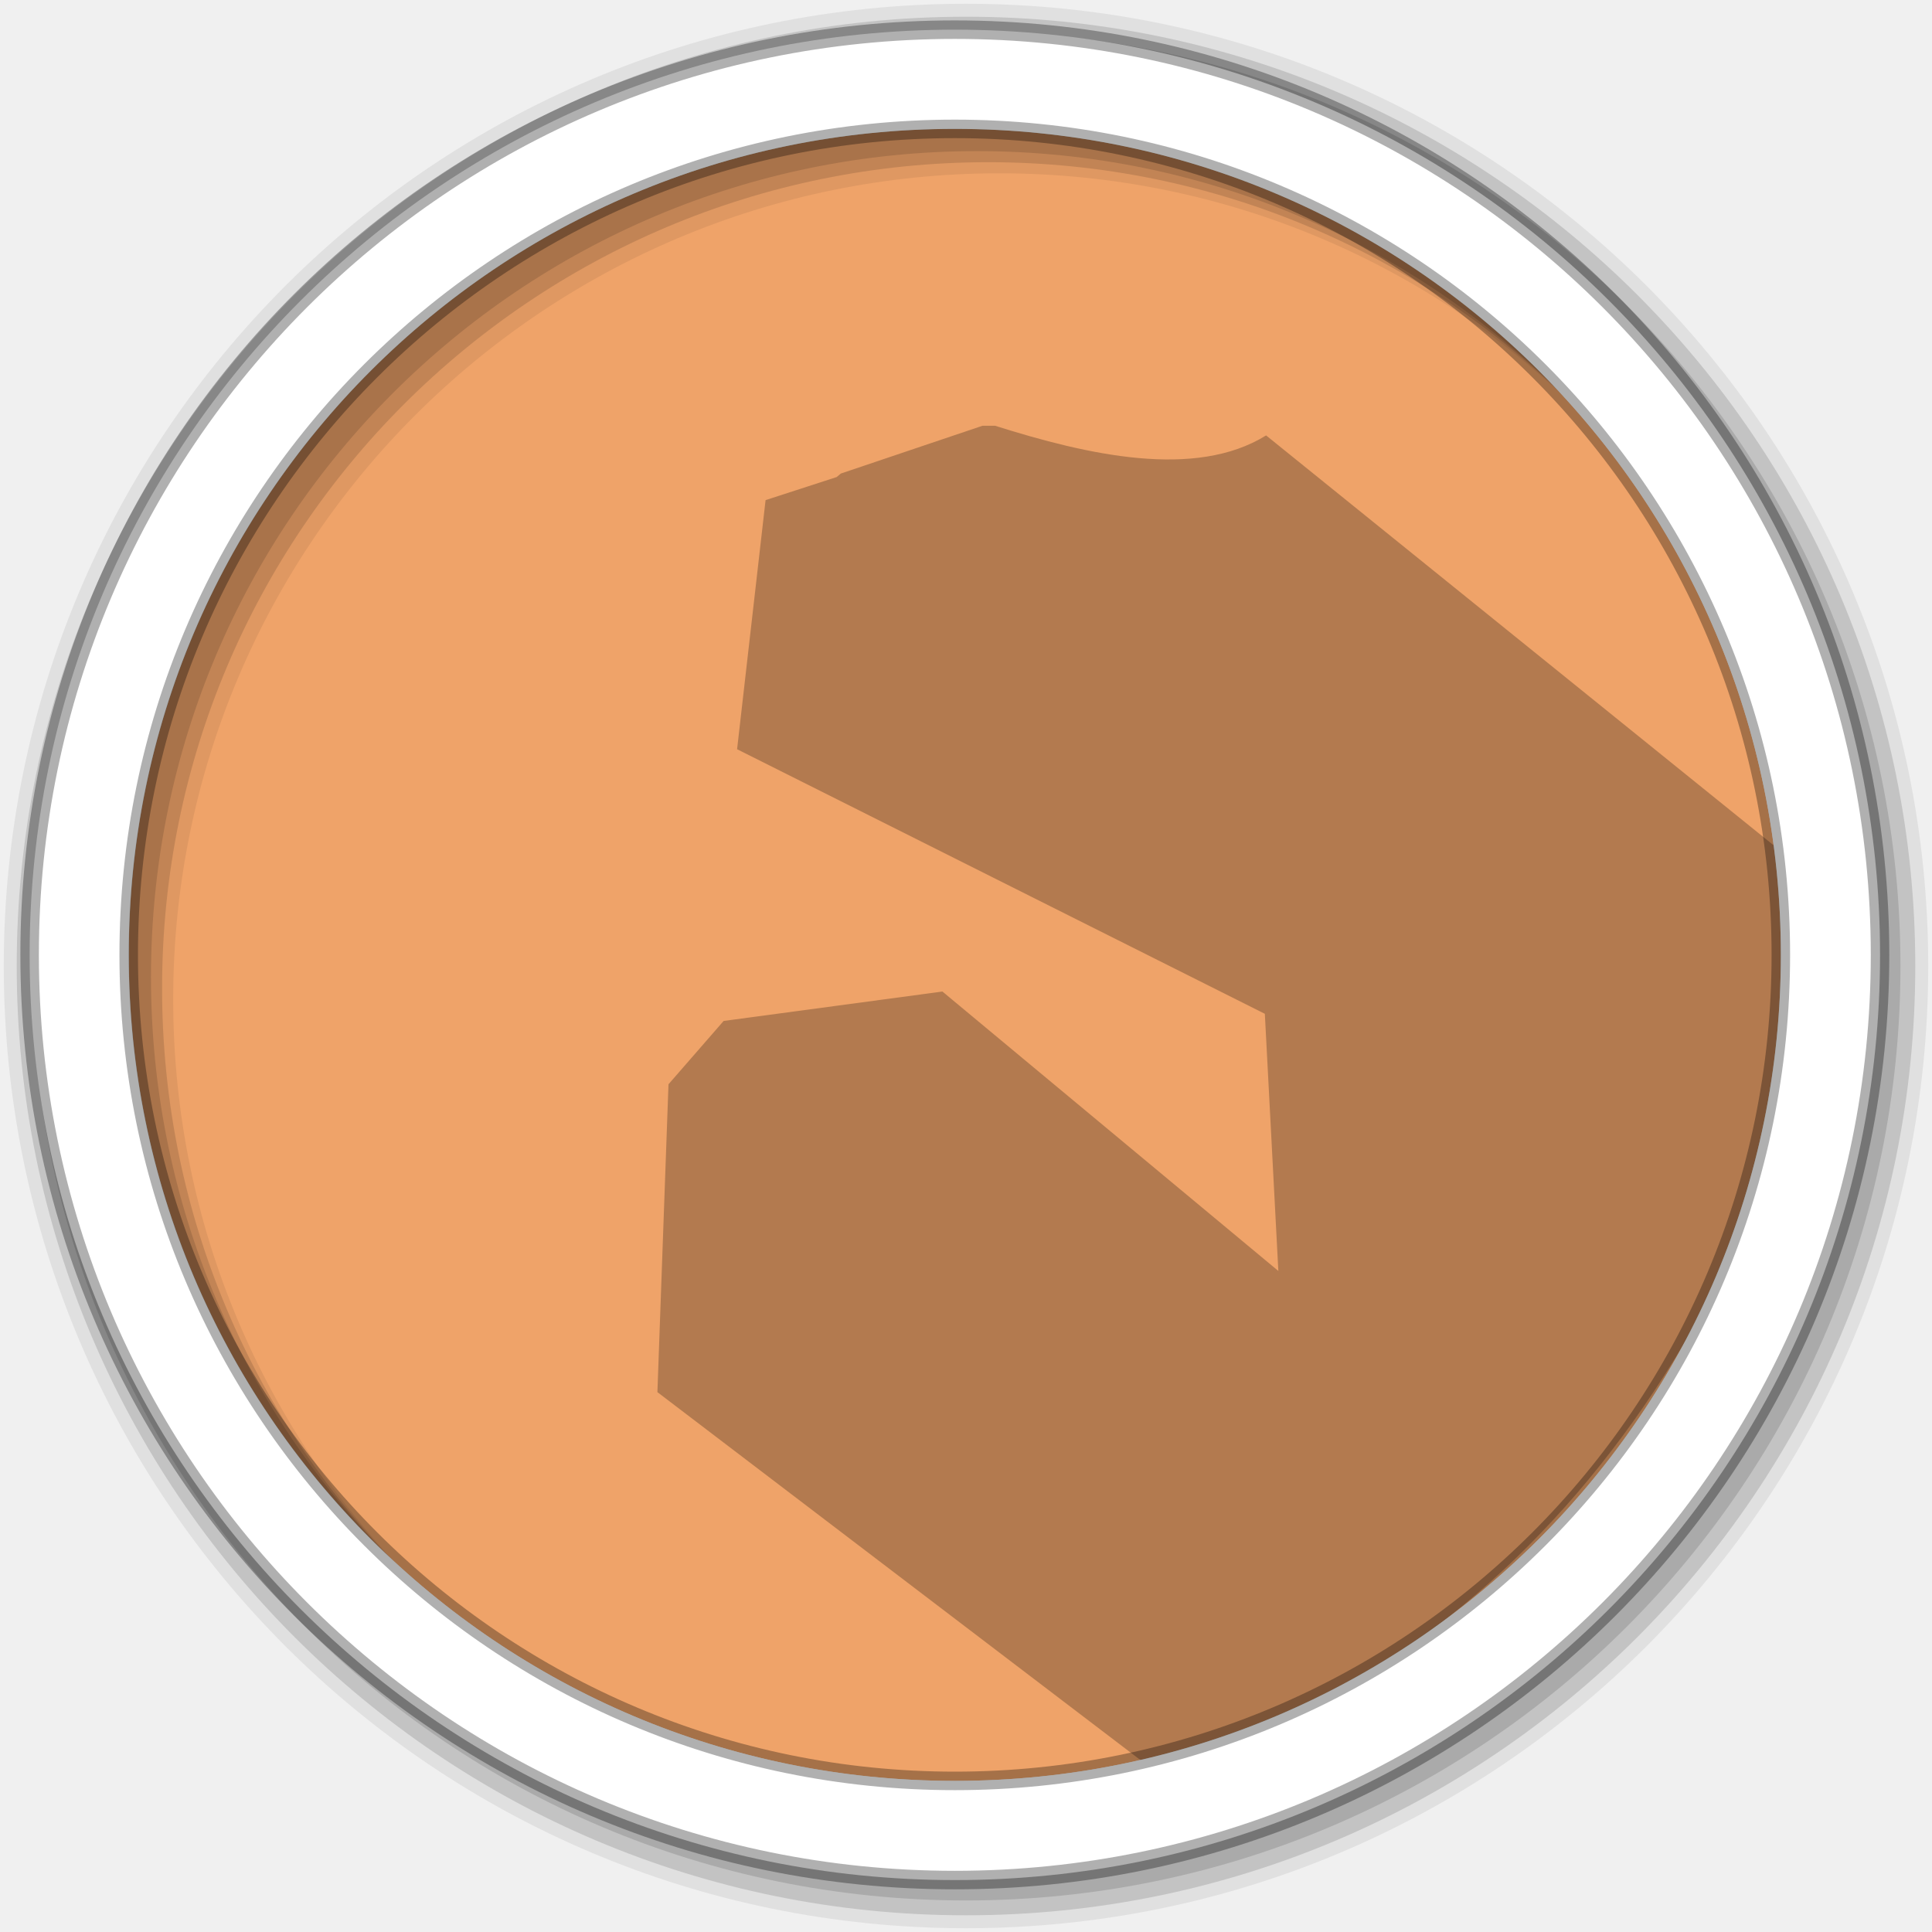
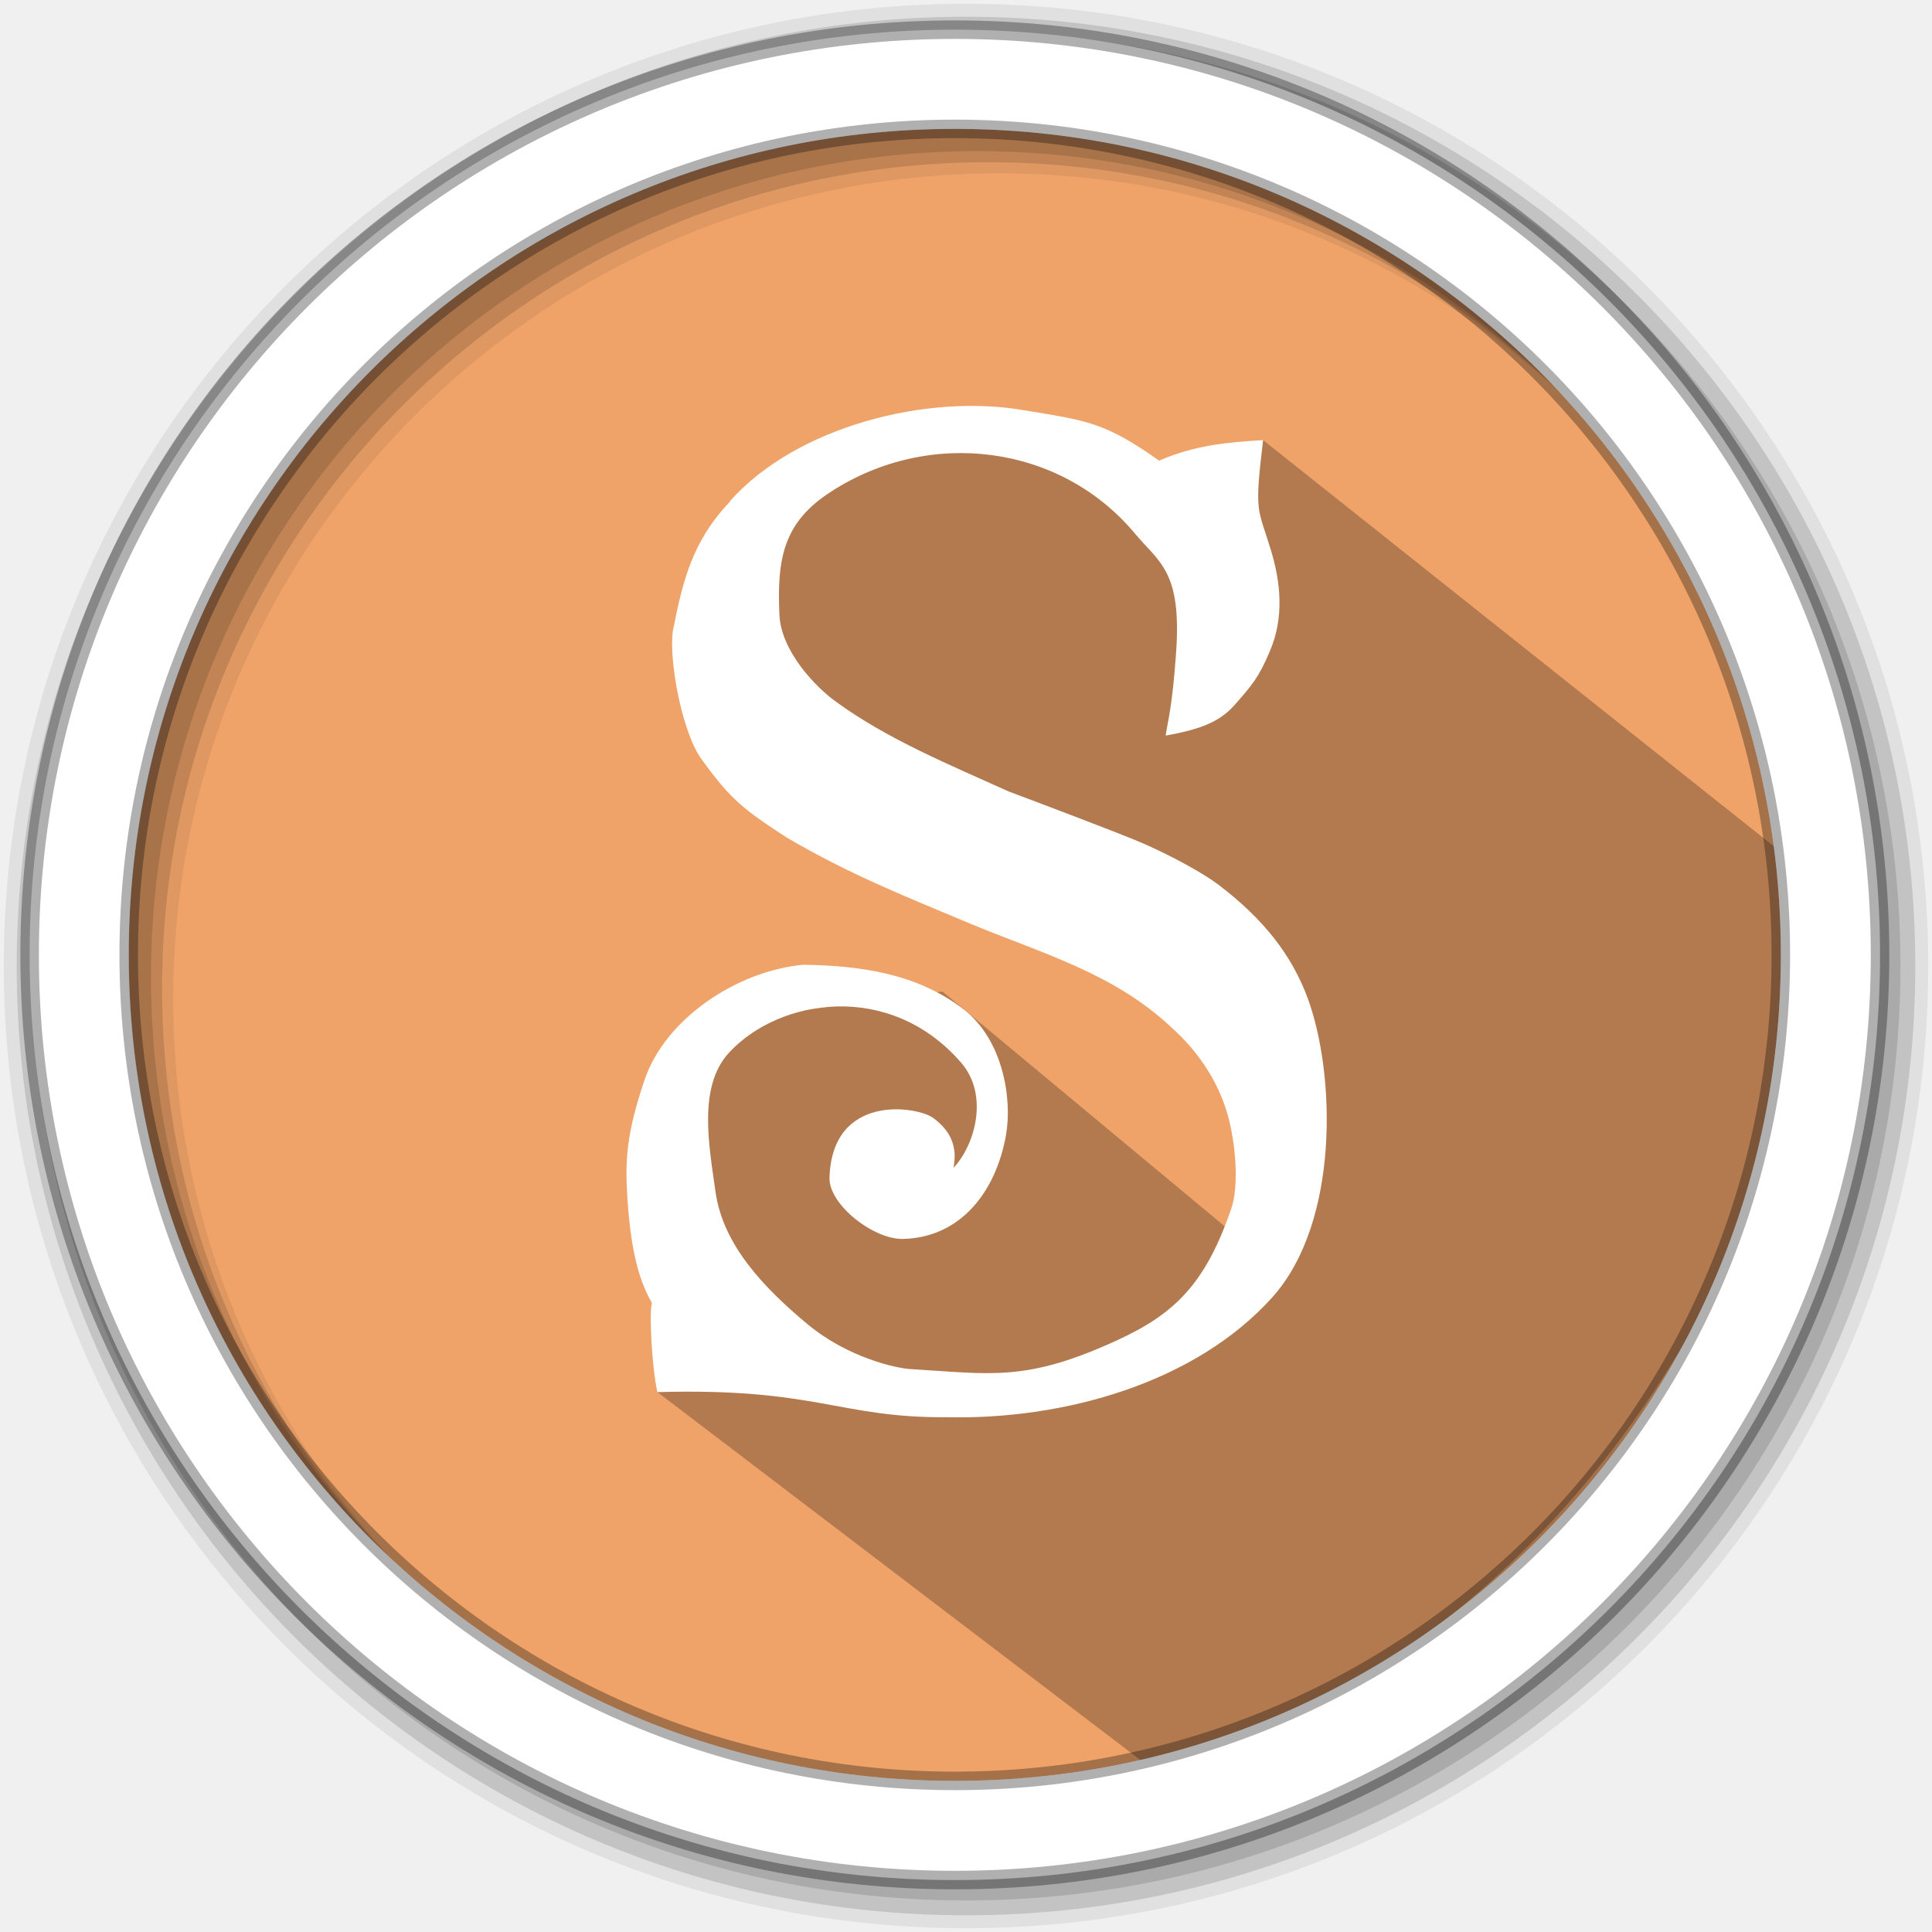
<svg xmlns="http://www.w3.org/2000/svg" width="512" height="512" version="1.1" viewBox="0 0 512 512">
-   <defs>
-     <clipPath id="clipPath-982457697">
-       <g transform="translate(0 -1004.4)">
-         <path transform="matrix(15.333 0 0 11.5 415 878.86)" d="m-24 13c0 1.105-0.672 2-1.5 2s-1.5-0.895-1.5-2 0.672-2 1.5-2 1.5 0.895 1.5 2z" fill="#1890d0" />
-       </g>
-     </clipPath>
-   </defs>
  <g fill-rule="evenodd">
    <path d="m471.95 253.05c0 120.9-98.01 218.9-218.9 218.9-120.9 0-218.9-98.01-218.9-218.9 0-120.9 98.01-218.9 218.9-218.9 120.9 0 218.9 98.01 218.9 218.9" fill="#efa369" />
    <path d="m256 1c-140.83 0-255 114.17-255 255s114.17 255 255 255 255-114.17 255-255-114.17-255-255-255m8.827 44.931c120.9 0 218.9 98 218.9 218.9s-98 218.9-218.9 218.9-218.93-98-218.93-218.9 98.03-218.9 218.93-218.9" fill-opacity=".067" />
    <g fill-opacity=".129">
      <path d="m256 4.433c-138.94 0-251.57 112.63-251.57 251.57s112.63 251.57 251.57 251.57 251.57-112.63 251.57-251.57-112.63-251.57-251.57-251.57m5.885 38.556c120.9 0 218.9 98 218.9 218.9s-98 218.9-218.9 218.9-218.93-98-218.93-218.9 98.03-218.9 218.93-218.9" />
      <path d="m256 8.356c-136.77 0-247.64 110.87-247.64 247.64s110.87 247.64 247.64 247.64 247.64-110.87 247.64-247.64-110.87-247.64-247.64-247.64m2.942 31.691c120.9 0 218.9 98 218.9 218.9s-98 218.9-218.9 218.9-218.93-98-218.93-218.9 98.03-218.9 218.93-218.9" />
    </g>
  </g>
-   <path d="m335.53 115.39c-18.817 11.675-47.33 5.183-71.825-2.56h-3.336l-37.533 12.662-1.113 0.934-18.837 6.112-7.549 66.013 139.86 70.118 3.578 68.15-89.024-74.053-57.983 7.799-14.612 16.778-2.937 81.587 129.69 98.783c93.245-21.51 165.85-113.83 183.91-229.33" opacity=".25" />
+   <path d="m334.74 116.64c-18.817 11.675-46.536 3.93-71.031-3.813h-3.336l-37.533 12.662-1.113 0.934-18.837 6.112-7.549 66.013 139.86 70.118 3.578 68.15-89.024-74.053-57.983 7.799-14.612 16.778-2.937 81.587 129.69 98.783c93.245-21.51 165.85-113.83 183.91-229.33" opacity=".25" />
  <path d="m253.04 7.859c-135.42 0-245.19 109.78-245.19 245.19 0 135.42 109.78 245.19 245.19 245.19 135.42 0 245.19-109.78 245.19-245.19 0-135.42-109.78-245.19-245.19-245.19zm0 26.297c120.9 0 218.9 98 218.9 218.9s-98 218.9-218.9 218.9-218.93-98-218.93-218.9 98.03-218.9 218.93-218.9z" fill="#ffffff" fill-rule="evenodd" stroke="#000000" stroke-opacity=".31" stroke-width="4.904" />
-   <g transform="matrix(10.361 0 0 10.361 10.531 -7.6879)">
-     <g clip-path="url(#clipPath-982457697)">
-       <path d="m17.668 13.441c1.699-1.91 5.063-2.77 7.566-2.328 1.594 0.262 2.059 0.301 3.461 1.293 0.891-0.391 1.734-0.473 2.672-0.527-0.23 1.902-0.133 1.73 0.191 2.797 0.262 0.844 0.359 1.762-0.023 2.641-0.281 0.668-0.469 0.879-0.895 1.363-0.359 0.406-0.805 0.621-1.777 0.793 0.066-0.441 0.168-0.738 0.266-2.109 0.156-2.129-0.434-2.336-1.078-3.109-1.906-2.262-5.25-2.695-7.785-1.055-1.219 0.781-1.398 1.703-1.332 3.164 0.043 0.961 0.961 1.879 1.422 2.215 1.336 0.984 2.973 1.652 4.465 2.328 0.551 0.207 2.93 1.102 3.477 1.344 0.719 0.316 1.531 0.758 1.926 1.059 1.18 0.898 1.879 1.82 2.281 2.891 0.73 1.957 0.832 5.777-0.898 7.707-1.984 2.211-5.363 3.152-8.352 3.086-2.785 0.023-3.359-0.762-7.457-0.645-0.133-0.578-0.219-2-0.141-2.293-0.355-0.609-0.559-1.445-0.637-2.813-0.051-0.871-8e-3 -1.574 0.445-2.91 0.531-1.586 2.379-2.809 4.078-2.969 1.461 0.02 2.926 0.223 4.121 1.141 1.027 0.793 1.258 2.32 1.094 3.238-0.254 1.434-1.148 2.629-2.641 2.668-0.758 0.023-1.914-0.883-1.895-1.57 0.063-2.191 2.273-1.84 2.672-1.535 0.324 0.246 0.645 0.609 0.516 1.277 0.547-0.578 0.922-1.871 0.191-2.707-1.824-2.102-4.664-1.656-5.961-0.254-0.805 0.871-0.516 2.383-0.348 3.578 0.191 1.375 1.258 2.48 2.359 3.398 1.051 0.875 2.293 1.133 2.621 1.156 2.117 0.129 3 0.34 5.352-0.742 1.457-0.672 2.262-1.434 2.93-3.395 0.18-0.531 0.133-1.586-0.102-2.41-0.238-0.836-0.746-1.609-1.426-2.219-1.512-1.426-3.355-1.914-5.27-2.715-1.723-0.723-3.03-1.242-4.629-2.176-1.117-0.727-1.441-0.973-2.199-2.023-0.496-0.688-0.836-2.516-0.734-3.281 0.246-1.254 0.488-2.309 1.473-3.336" fill="#ffffff" />
-     </g>
+   <g transform="matrix(10.31 0 0 10.31 11.34 -5.8304)">
+     <path d="m17.668 13.441c1.699-1.91 5.063-2.77 7.566-2.328 1.594 0.262 2.059 0.301 3.461 1.293 0.891-0.391 1.734-0.473 2.672-0.527-0.23 1.902-0.133 1.73 0.191 2.797 0.262 0.844 0.359 1.762-0.023 2.641-0.281 0.668-0.469 0.879-0.895 1.363-0.359 0.406-0.805 0.621-1.777 0.793 0.066-0.441 0.168-0.738 0.266-2.109 0.156-2.129-0.434-2.336-1.078-3.109-1.906-2.262-5.25-2.695-7.785-1.055-1.219 0.781-1.398 1.703-1.332 3.164 0.043 0.961 0.961 1.879 1.422 2.215 1.336 0.984 2.973 1.652 4.465 2.328 0.551 0.207 2.93 1.102 3.477 1.344 0.719 0.316 1.531 0.758 1.926 1.059 1.18 0.898 1.879 1.82 2.281 2.891 0.73 1.957 0.832 5.777-0.898 7.707-1.984 2.211-5.363 3.152-8.352 3.086-2.785 0.023-3.359-0.762-7.457-0.645-0.133-0.578-0.219-2-0.141-2.293-0.355-0.609-0.559-1.445-0.637-2.813-0.051-0.871-8e-3 -1.574 0.445-2.91 0.531-1.586 2.379-2.809 4.078-2.969 1.461 0.02 2.926 0.223 4.121 1.141 1.027 0.793 1.258 2.32 1.094 3.238-0.254 1.434-1.148 2.629-2.641 2.668-0.758 0.023-1.914-0.883-1.895-1.57 0.063-2.191 2.273-1.84 2.672-1.535 0.324 0.246 0.645 0.609 0.516 1.277 0.547-0.578 0.922-1.871 0.191-2.707-1.824-2.102-4.664-1.656-5.961-0.254-0.805 0.871-0.516 2.383-0.348 3.578 0.191 1.375 1.258 2.48 2.359 3.398 1.051 0.875 2.293 1.133 2.621 1.156 2.117 0.129 3 0.34 5.352-0.742 1.457-0.672 2.262-1.434 2.93-3.395 0.18-0.531 0.133-1.586-0.102-2.41-0.238-0.836-0.746-1.609-1.426-2.219-1.512-1.426-3.355-1.914-5.27-2.715-1.723-0.723-3.03-1.242-4.629-2.176-1.117-0.727-1.441-0.973-2.199-2.023-0.496-0.688-0.836-2.516-0.734-3.281 0.246-1.254 0.488-2.309 1.473-3.336" style="fill:#ffffff" />
  </g>
</svg>
